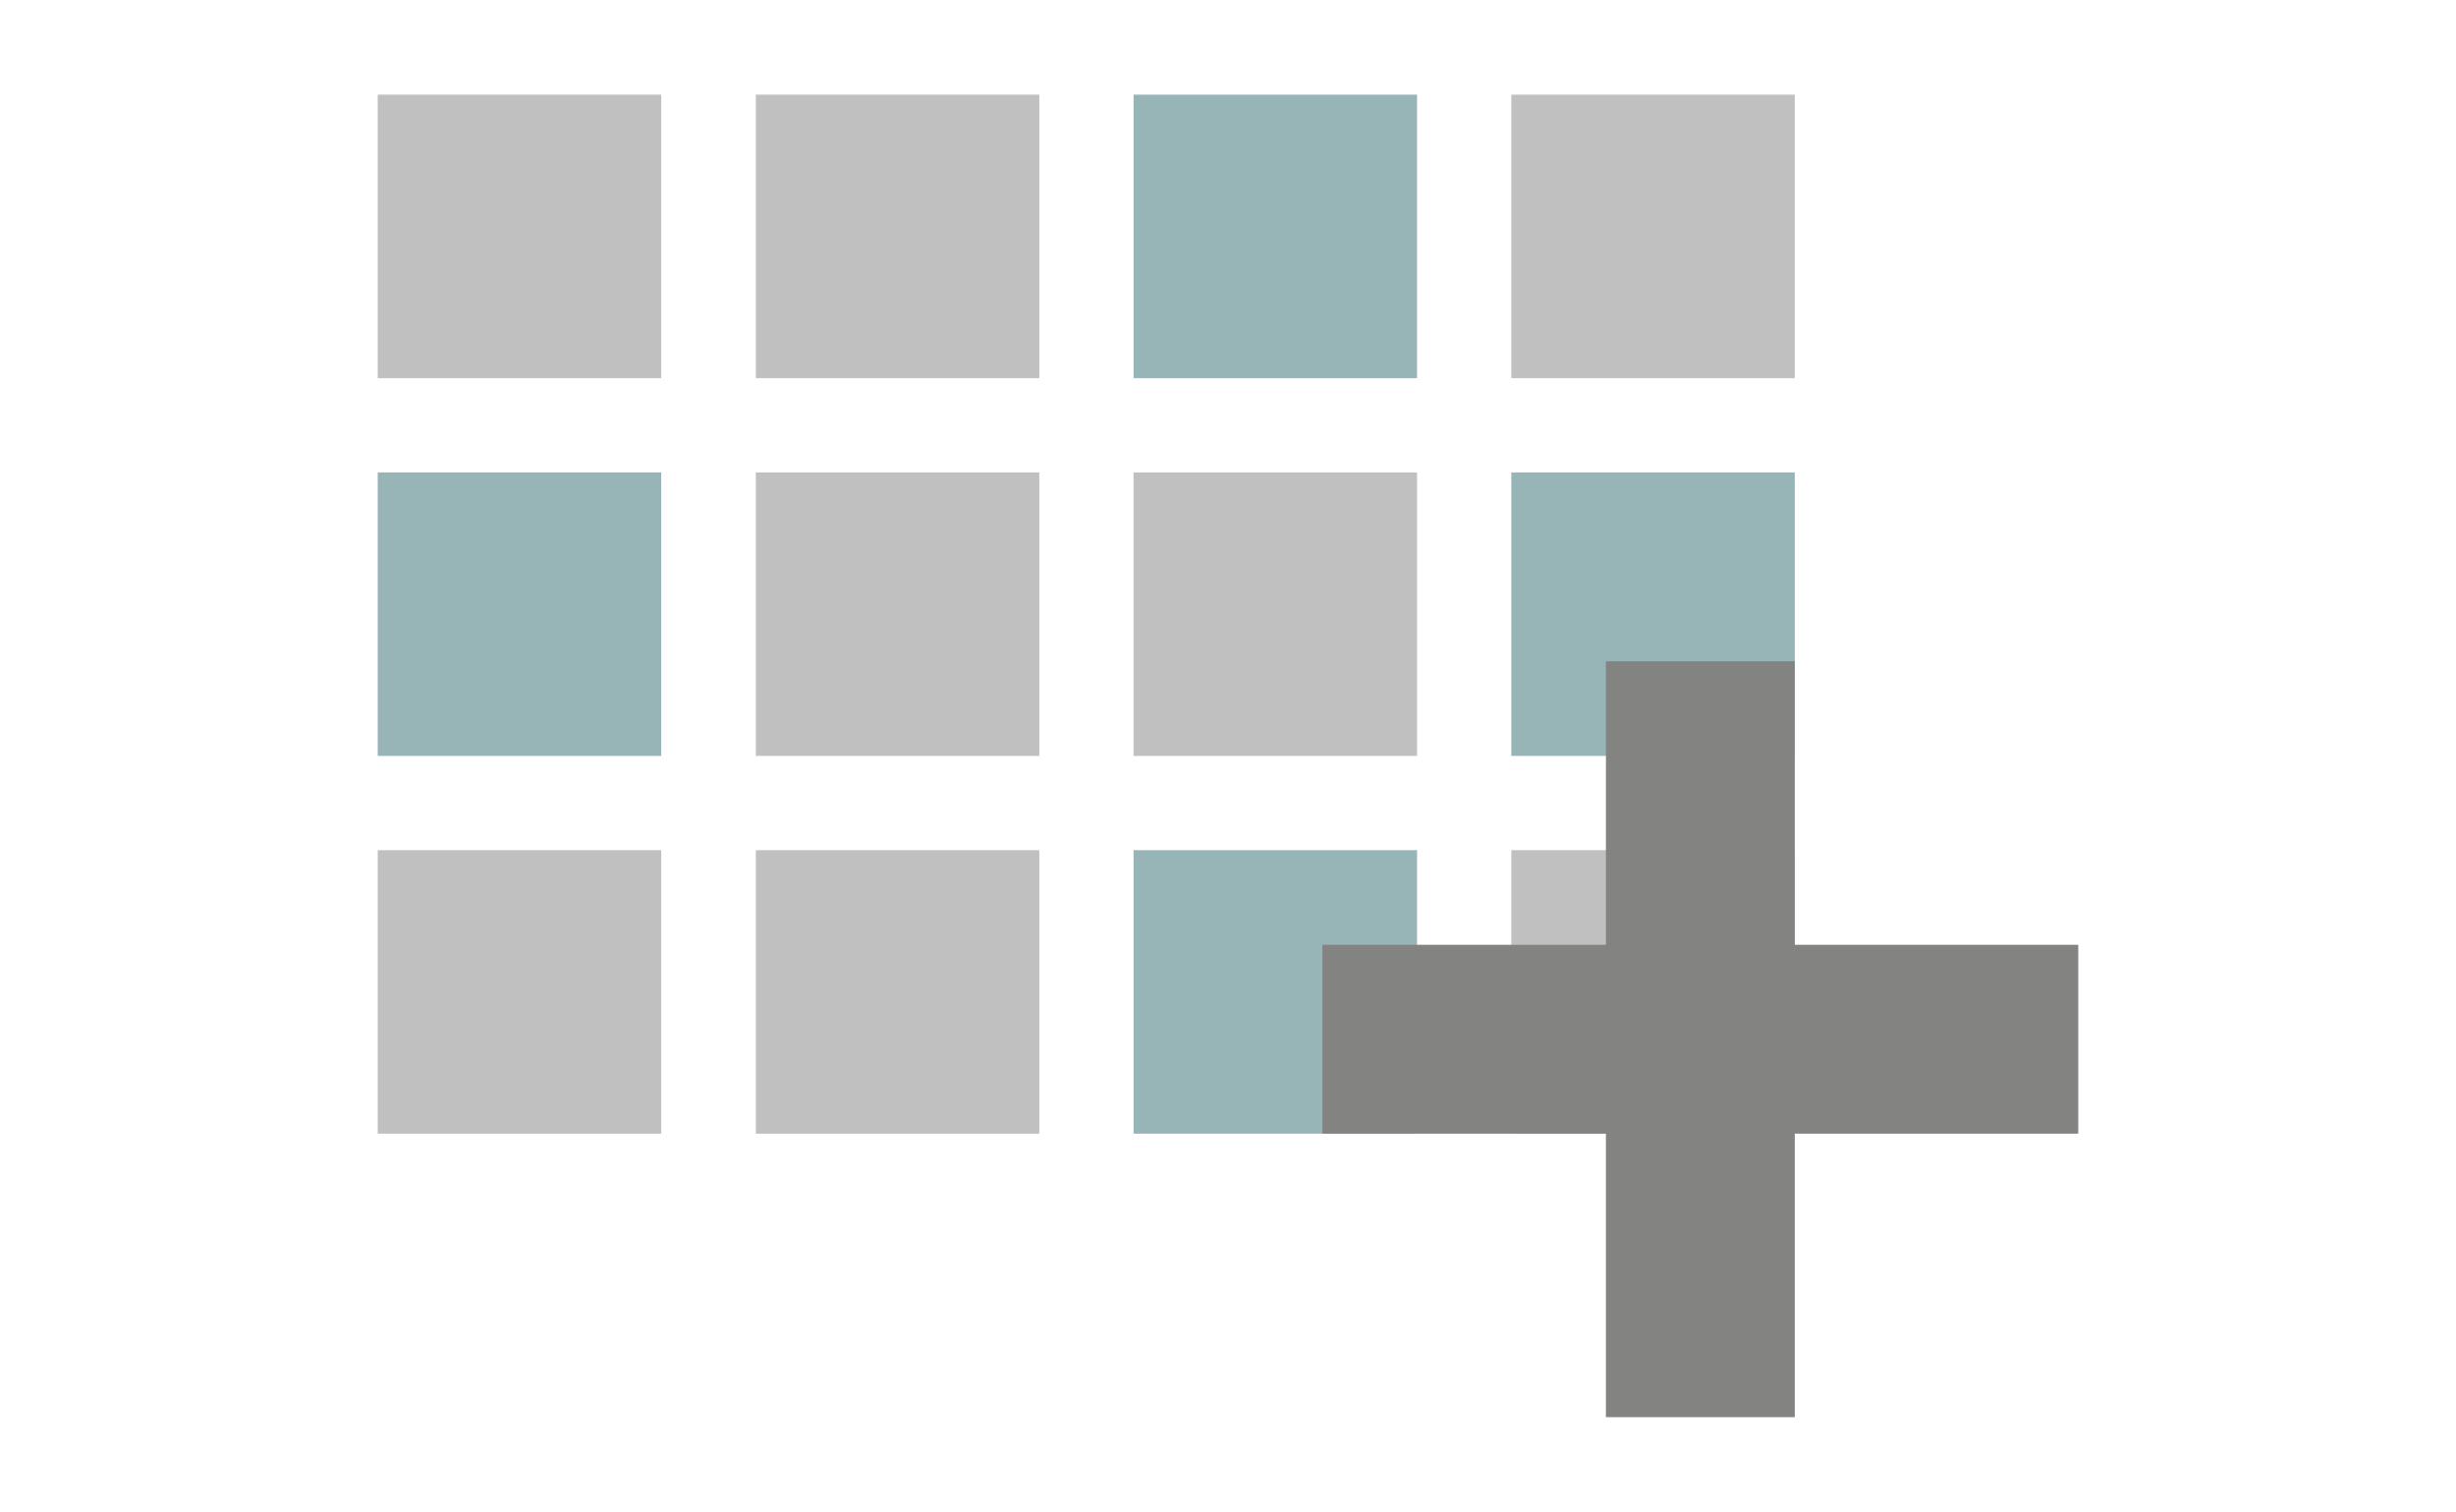
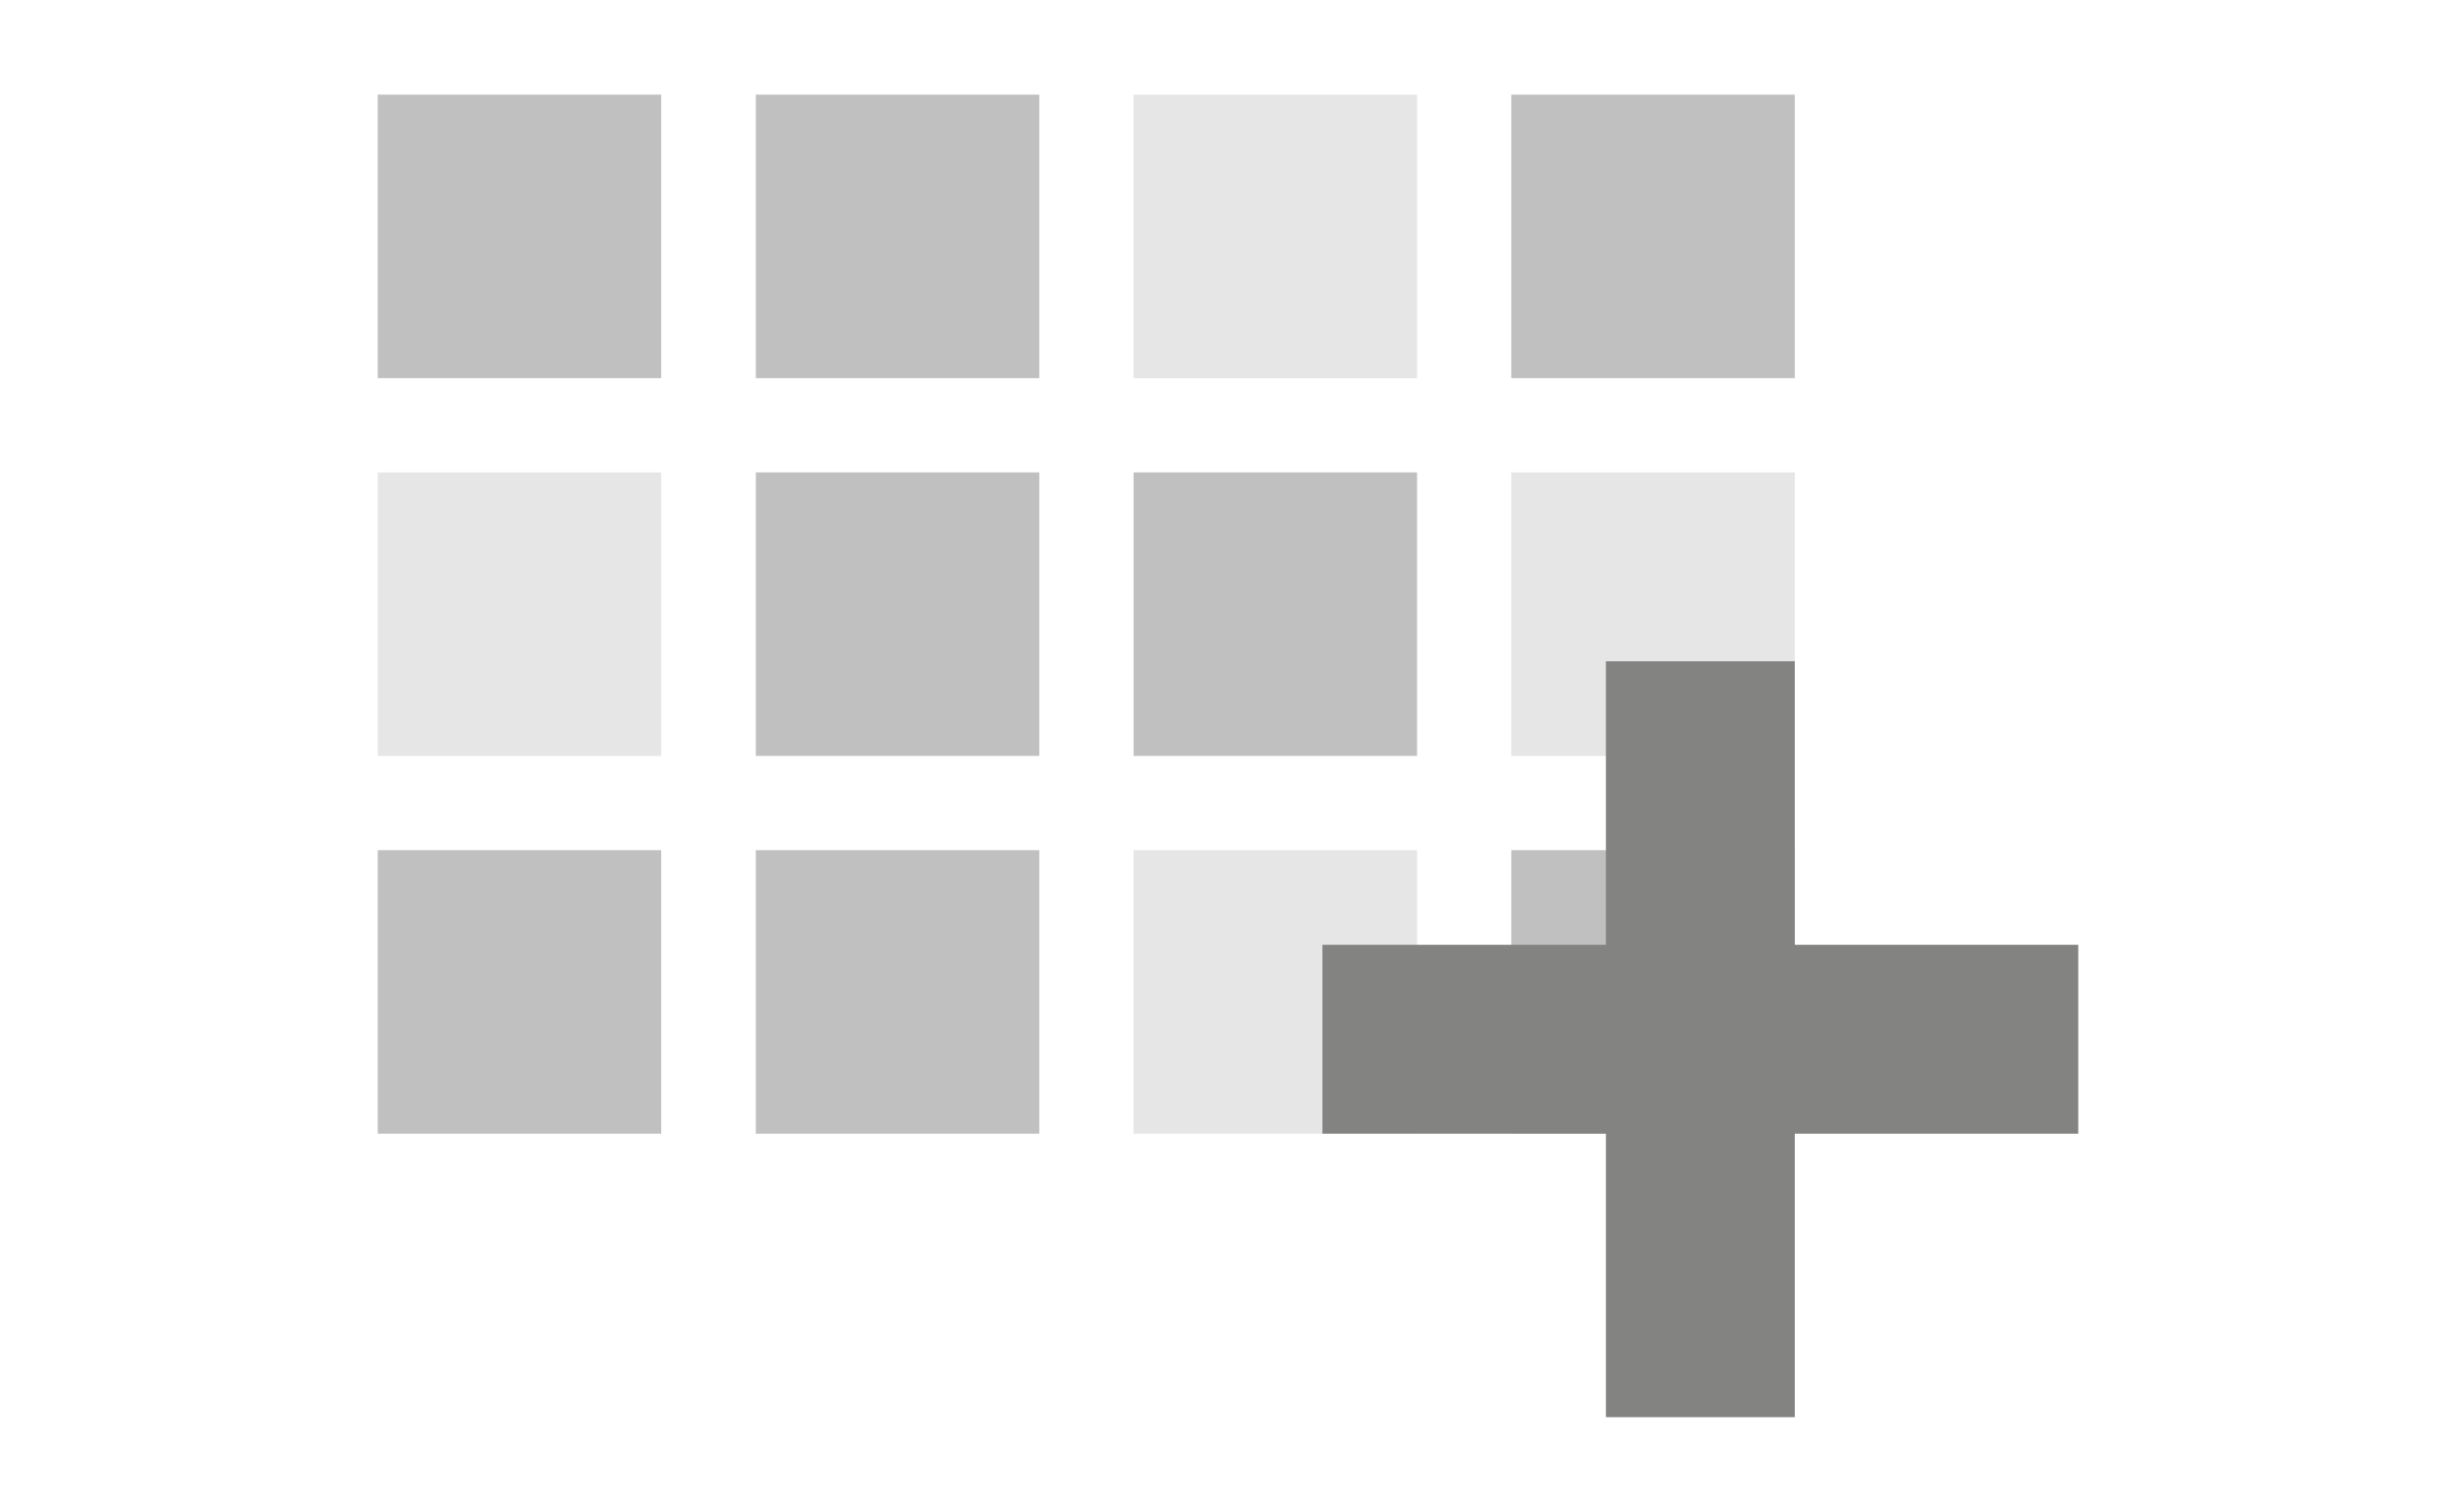
<svg xmlns="http://www.w3.org/2000/svg" width="26" height="16" viewBox="0 0 6.879 4.233" version="1.1" id="svg974">
  <defs id="defs968" />
  <g id="layer2" style="display:inline">
    <rect style="fill:#838382;fill-opacity:0.5;stroke-width:0.055" id="rect1537-3-6" width="0.794" height="0.794" x="1.058" y="0.265" />
    <rect style="display:inline;fill:#838382;fill-opacity:0.5;stroke-width:0.055" id="rect1537-3-6-7" width="0.794" height="0.794" x="2.117" y="0.265" />
-     <rect style="display:inline;fill:#306b71;fill-opacity:0.5;stroke-width:0.055" id="rect1537-3-6-4" width="0.794" height="0.794" x="3.175" y="0.265" />
+     <rect style="display:inline;fill:#838382;fill-opacity:0.2;stroke-width:0.055" id="rect1537-3-6-4" width="0.794" height="0.794" x="3.175" y="0.265" />
    <rect style="display:inline;fill:#838382;fill-opacity:0.5;stroke-width:0.055" id="rect1537-3-6-3" width="0.794" height="0.794" x="4.233" y="0.265" />
-     <rect style="display:inline;fill:#306b71;fill-opacity:0.5;stroke-width:0.055" id="rect1537-3-6-0" width="0.794" height="0.794" x="1.058" y="1.323" />
+     <rect style="display:inline;fill:#838382;fill-opacity:0.2;stroke-width:0.055" id="rect1537-3-6-0" width="0.794" height="0.794" x="1.058" y="1.323" />
    <rect style="display:inline;fill:#838382;fill-opacity:0.5;stroke-width:0.055" id="rect1537-3-6-7-7" width="0.794" height="0.794" x="2.117" y="1.323" />
    <rect style="display:inline;fill:#838382;fill-opacity:0.5;stroke-width:0.055" id="rect1537-3-6-4-8" width="0.794" height="0.794" x="3.175" y="1.323" />
-     <rect style="display:inline;fill:#306b71;fill-opacity:0.5;stroke-width:0.055" id="rect1537-3-6-3-6" width="0.794" height="0.794" x="4.233" y="1.323" />
+     <rect style="display:inline;fill:#838382;fill-opacity:0.2;stroke-width:0.055" id="rect1537-3-6-3-6" width="0.794" height="0.794" x="4.233" y="1.323" />
    <rect style="display:inline;fill:#838382;fill-opacity:0.5;stroke-width:0.055" id="rect1537-3-6-8" width="0.794" height="0.794" x="1.058" y="2.381" />
    <rect style="display:inline;fill:#838382;fill-opacity:0.5;stroke-width:0.055" id="rect1537-3-6-7-8" width="0.794" height="0.794" x="2.117" y="2.381" />
-     <rect style="display:inline;fill:#306b71;fill-opacity:0.5;stroke-width:0.055" id="rect1537-3-6-4-4" width="0.794" height="0.794" x="3.175" y="2.381" />
+     <rect style="display:inline;fill:#838382;fill-opacity:0.2;stroke-width:0.055" id="rect1537-3-6-4-4" width="0.794" height="0.794" x="3.175" y="2.381" />
    <rect style="display:inline;fill:#838382;fill-opacity:0.5;stroke-width:0.055" id="rect1537-3-6-3-3" width="0.794" height="0.794" x="4.233" y="2.381" />
    <rect style="display:inline;fill:#838382;fill-opacity:1;stroke-width:0.052" id="rect1537-3-6-3-7" width="0.529" height="2.117" x="4.498" y="1.852" />
    <rect style="display:inline;fill:#838382;fill-opacity:1;stroke-width:0.082" id="rect1537-3-6-3-6-5" width="2.117" height="0.529" x="3.704" y="2.646" />
  </g>
</svg>
